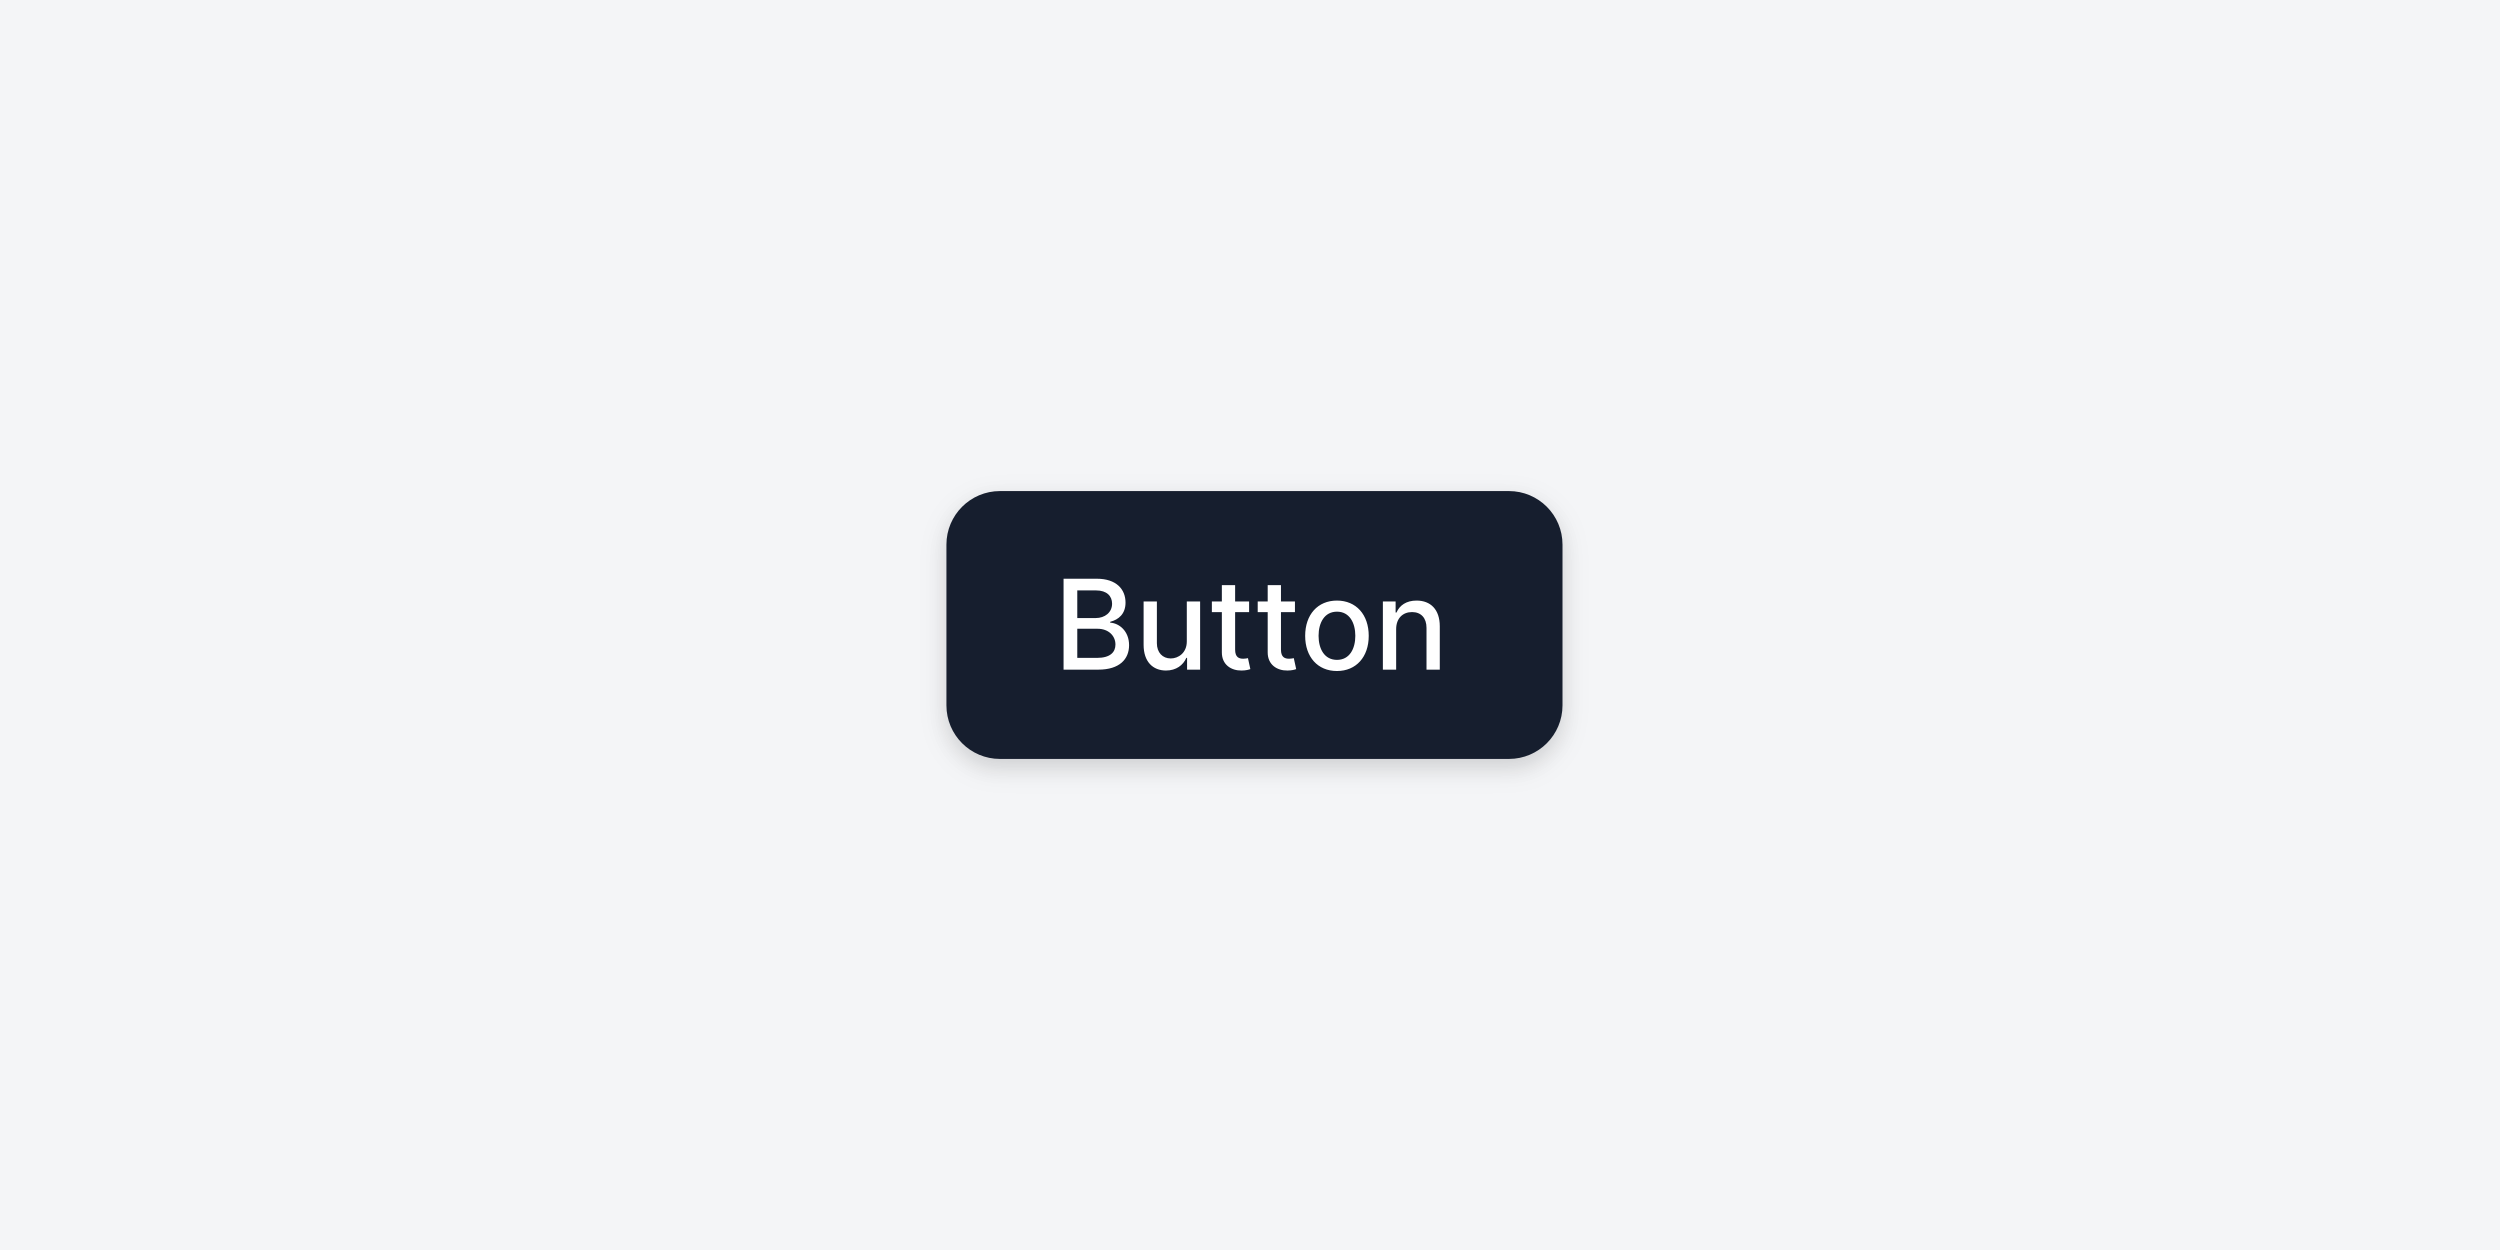
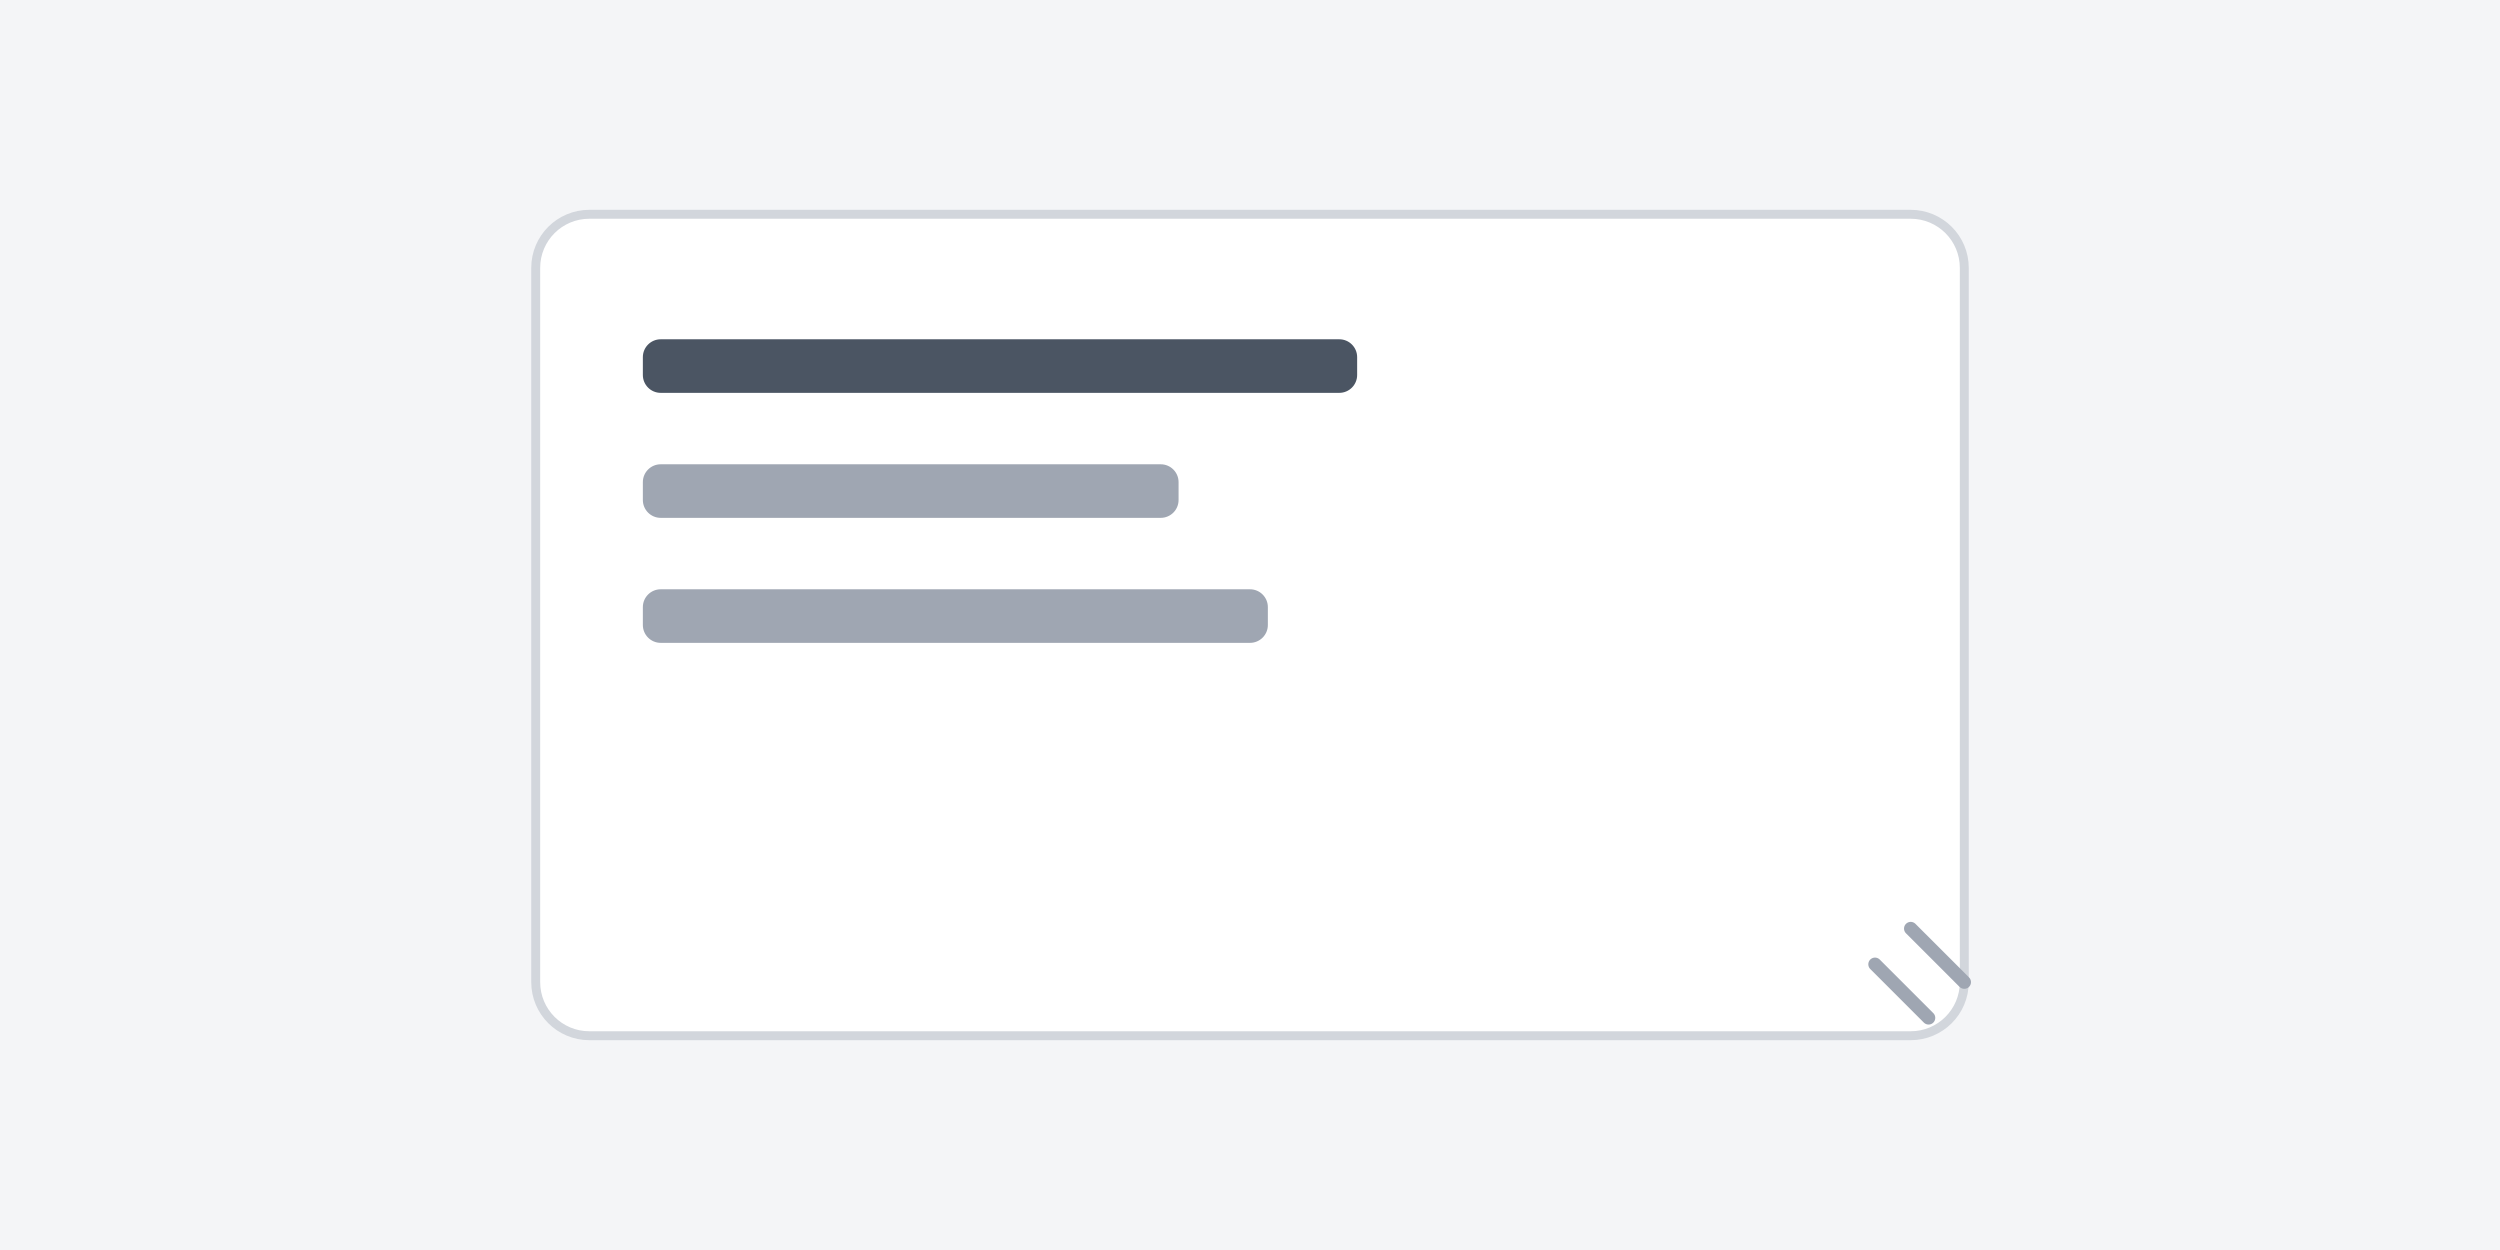
<svg xmlns="http://www.w3.org/2000/svg" width="280" height="140" viewBox="0 0 280 140" fill="none">
  <rect width="280" height="140" fill="#F4F5F7" />
-   <g filter="url(#filter0_dd)">
-     <rect x="106" y="55" width="69" height="30" rx="6" fill="#161E2E" />
-     <path d="M119.119 75H123.021C125.388 75 126.457 73.822 126.457 72.261C126.457 70.685 125.353 69.795 124.344 69.74V69.641C125.278 69.402 126.059 68.766 126.059 67.493C126.059 65.987 125.015 64.818 122.847 64.818H119.119V75ZM120.655 73.683V70.421H122.927C124.16 70.421 124.93 71.217 124.93 72.186C124.93 73.041 124.349 73.683 122.872 73.683H120.655ZM120.655 69.223V66.126H122.753C123.971 66.126 124.553 66.767 124.553 67.612C124.553 68.597 123.747 69.223 122.713 69.223H120.655ZM132.922 71.833C132.927 73.131 131.962 73.747 131.127 73.747C130.207 73.747 129.571 73.081 129.571 72.042V67.364H128.084V72.221C128.084 74.115 129.124 75.099 130.59 75.099C131.739 75.099 132.519 74.493 132.872 73.678H132.952V75H134.413V67.364H132.922V71.833ZM139.9 67.364H138.334V65.534H136.848V67.364H135.729V68.557H136.848V73.066C136.843 74.453 137.902 75.124 139.075 75.099C139.547 75.094 139.865 75.005 140.039 74.94L139.771 73.712C139.672 73.732 139.488 73.777 139.249 73.777C138.767 73.777 138.334 73.618 138.334 72.758V68.557H139.9V67.364ZM145.034 67.364H143.468V65.534H141.982V67.364H140.863V68.557H141.982V73.066C141.977 74.453 143.036 75.124 144.209 75.099C144.681 75.094 144.999 75.005 145.173 74.94L144.905 73.712C144.806 73.732 144.622 73.777 144.383 73.777C143.901 73.777 143.468 73.618 143.468 72.758V68.557H145.034V67.364ZM149.738 75.154C151.891 75.154 153.298 73.578 153.298 71.217C153.298 68.84 151.891 67.264 149.738 67.264C147.585 67.264 146.179 68.84 146.179 71.217C146.179 73.578 147.585 75.154 149.738 75.154ZM149.743 73.906C148.336 73.906 147.68 72.678 147.68 71.212C147.68 69.75 148.336 68.507 149.743 68.507C151.14 68.507 151.796 69.75 151.796 71.212C151.796 72.678 151.14 73.906 149.743 73.906ZM156.369 70.466C156.369 69.248 157.114 68.552 158.148 68.552C159.158 68.552 159.769 69.213 159.769 70.322V75H161.256V70.143C161.256 68.254 160.217 67.264 158.656 67.264C157.507 67.264 156.756 67.796 156.403 68.606H156.309V67.364H154.882V75H156.369V70.466Z" fill="white" />
-   </g>
-   <defs>
-     <filter id="filter0_dd" x="103" y="53" width="75" height="36" filterUnits="userSpaceOnUse" color-interpolation-filters="sRGB">
-       <feFlood flood-opacity="0" result="BackgroundImageFix" />
-       <feColorMatrix in="SourceAlpha" type="matrix" values="0 0 0 0 0 0 0 0 0 0 0 0 0 0 0 0 0 0 127 0" />
-       <feOffset dy="1" />
-       <feGaussianBlur stdDeviation="1" />
-       <feColorMatrix type="matrix" values="0 0 0 0 0 0 0 0 0 0 0 0 0 0 0 0 0 0 0.06 0" />
-       <feBlend mode="normal" in2="BackgroundImageFix" result="effect1_dropShadow" />
-       <feColorMatrix in="SourceAlpha" type="matrix" values="0 0 0 0 0 0 0 0 0 0 0 0 0 0 0 0 0 0 127 0" />
-       <feOffset dy="1" />
-       <feGaussianBlur stdDeviation="1.5" />
-       <feColorMatrix type="matrix" values="0 0 0 0 0 0 0 0 0 0 0 0 0 0 0 0 0 0 0.1 0" />
-       <feBlend mode="normal" in2="effect1_dropShadow" result="effect2_dropShadow" />
-       <feBlend mode="normal" in="SourceGraphic" in2="effect2_dropShadow" result="shape" />
-     </filter>
-   </defs>
+   <rect x="60" y="24" width="160" height="92" rx="6" fill="white" stroke="#D2D6DC" />
+   <rect x="72" y="38" width="80" height="6" rx="2" fill="#4B5563" />
+   <rect x="72" y="52" width="60" height="6" rx="2" fill="#9FA6B2" />
+   <rect x="72" y="66" width="70" height="6" rx="2" fill="#9FA6B2" />
+   <path d="M208 104L216 112L208 104Z" fill="#D2D6DC" />
+   <path d="M210 108L216 114" stroke="#9FA6B2" stroke-width="1.5" stroke-linecap="round" />
+   <path d="M214 104L220 110" stroke="#9FA6B2" stroke-width="1.5" stroke-linecap="round" />
</svg>
